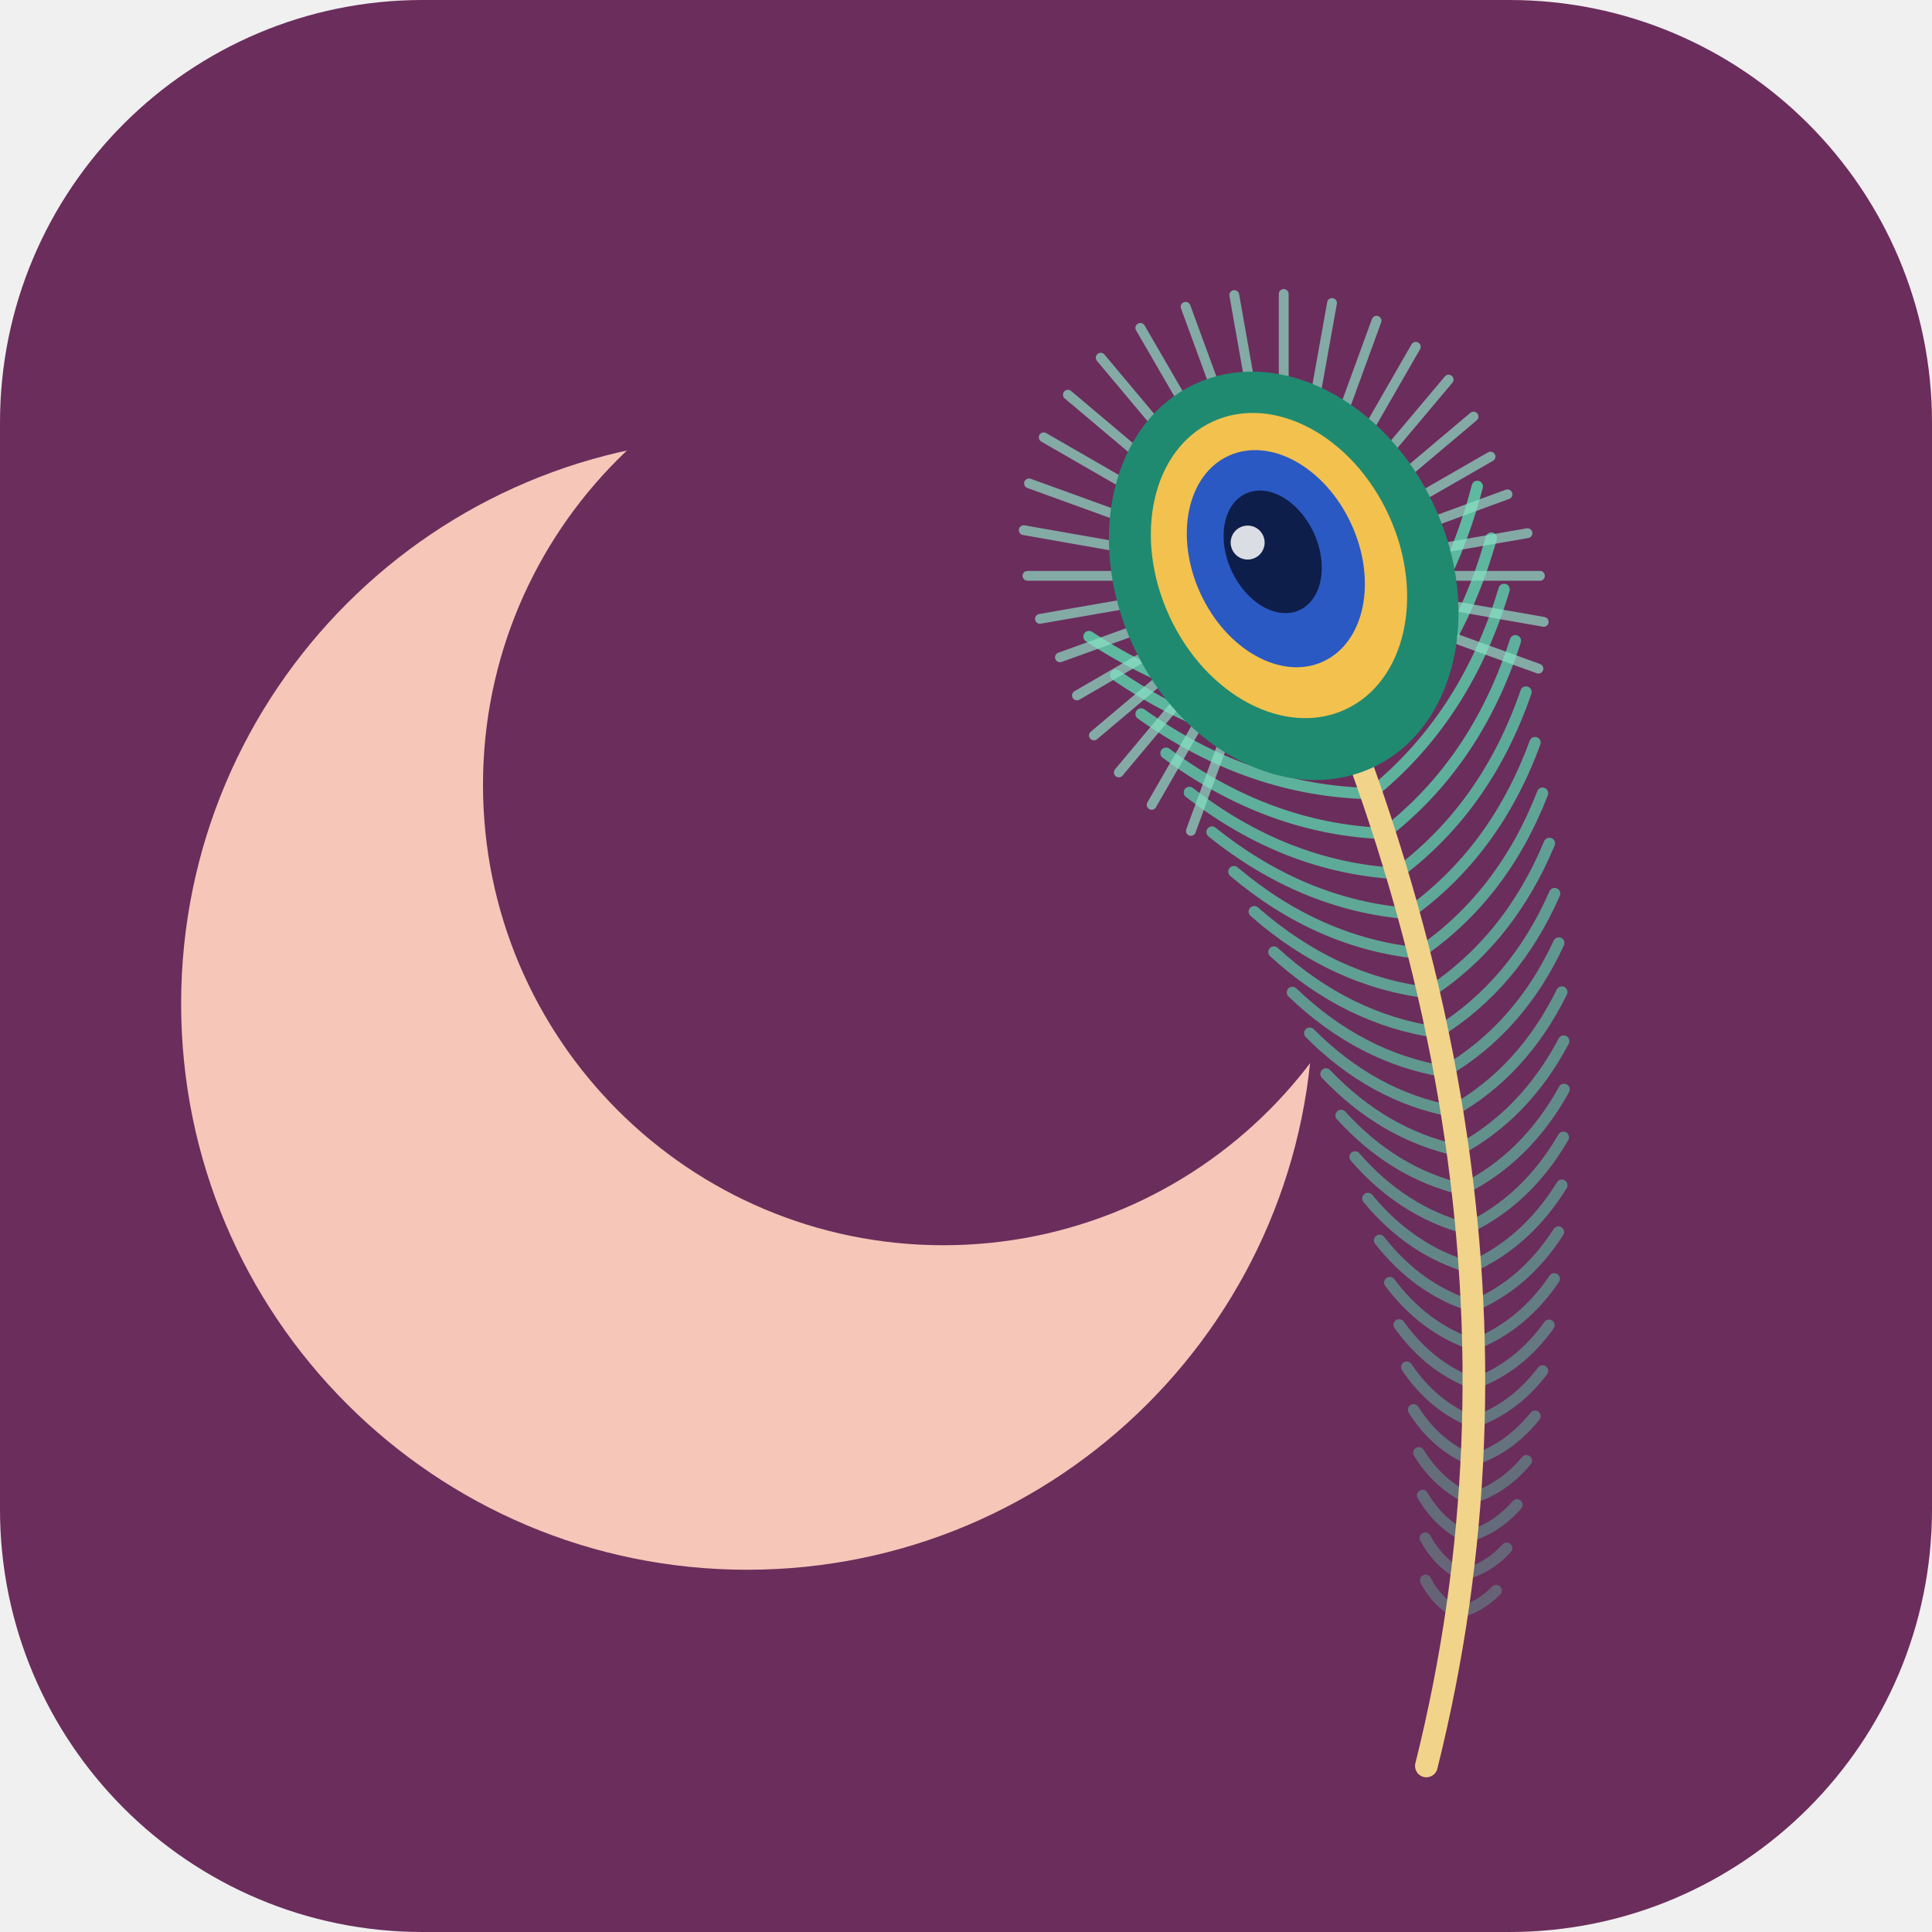
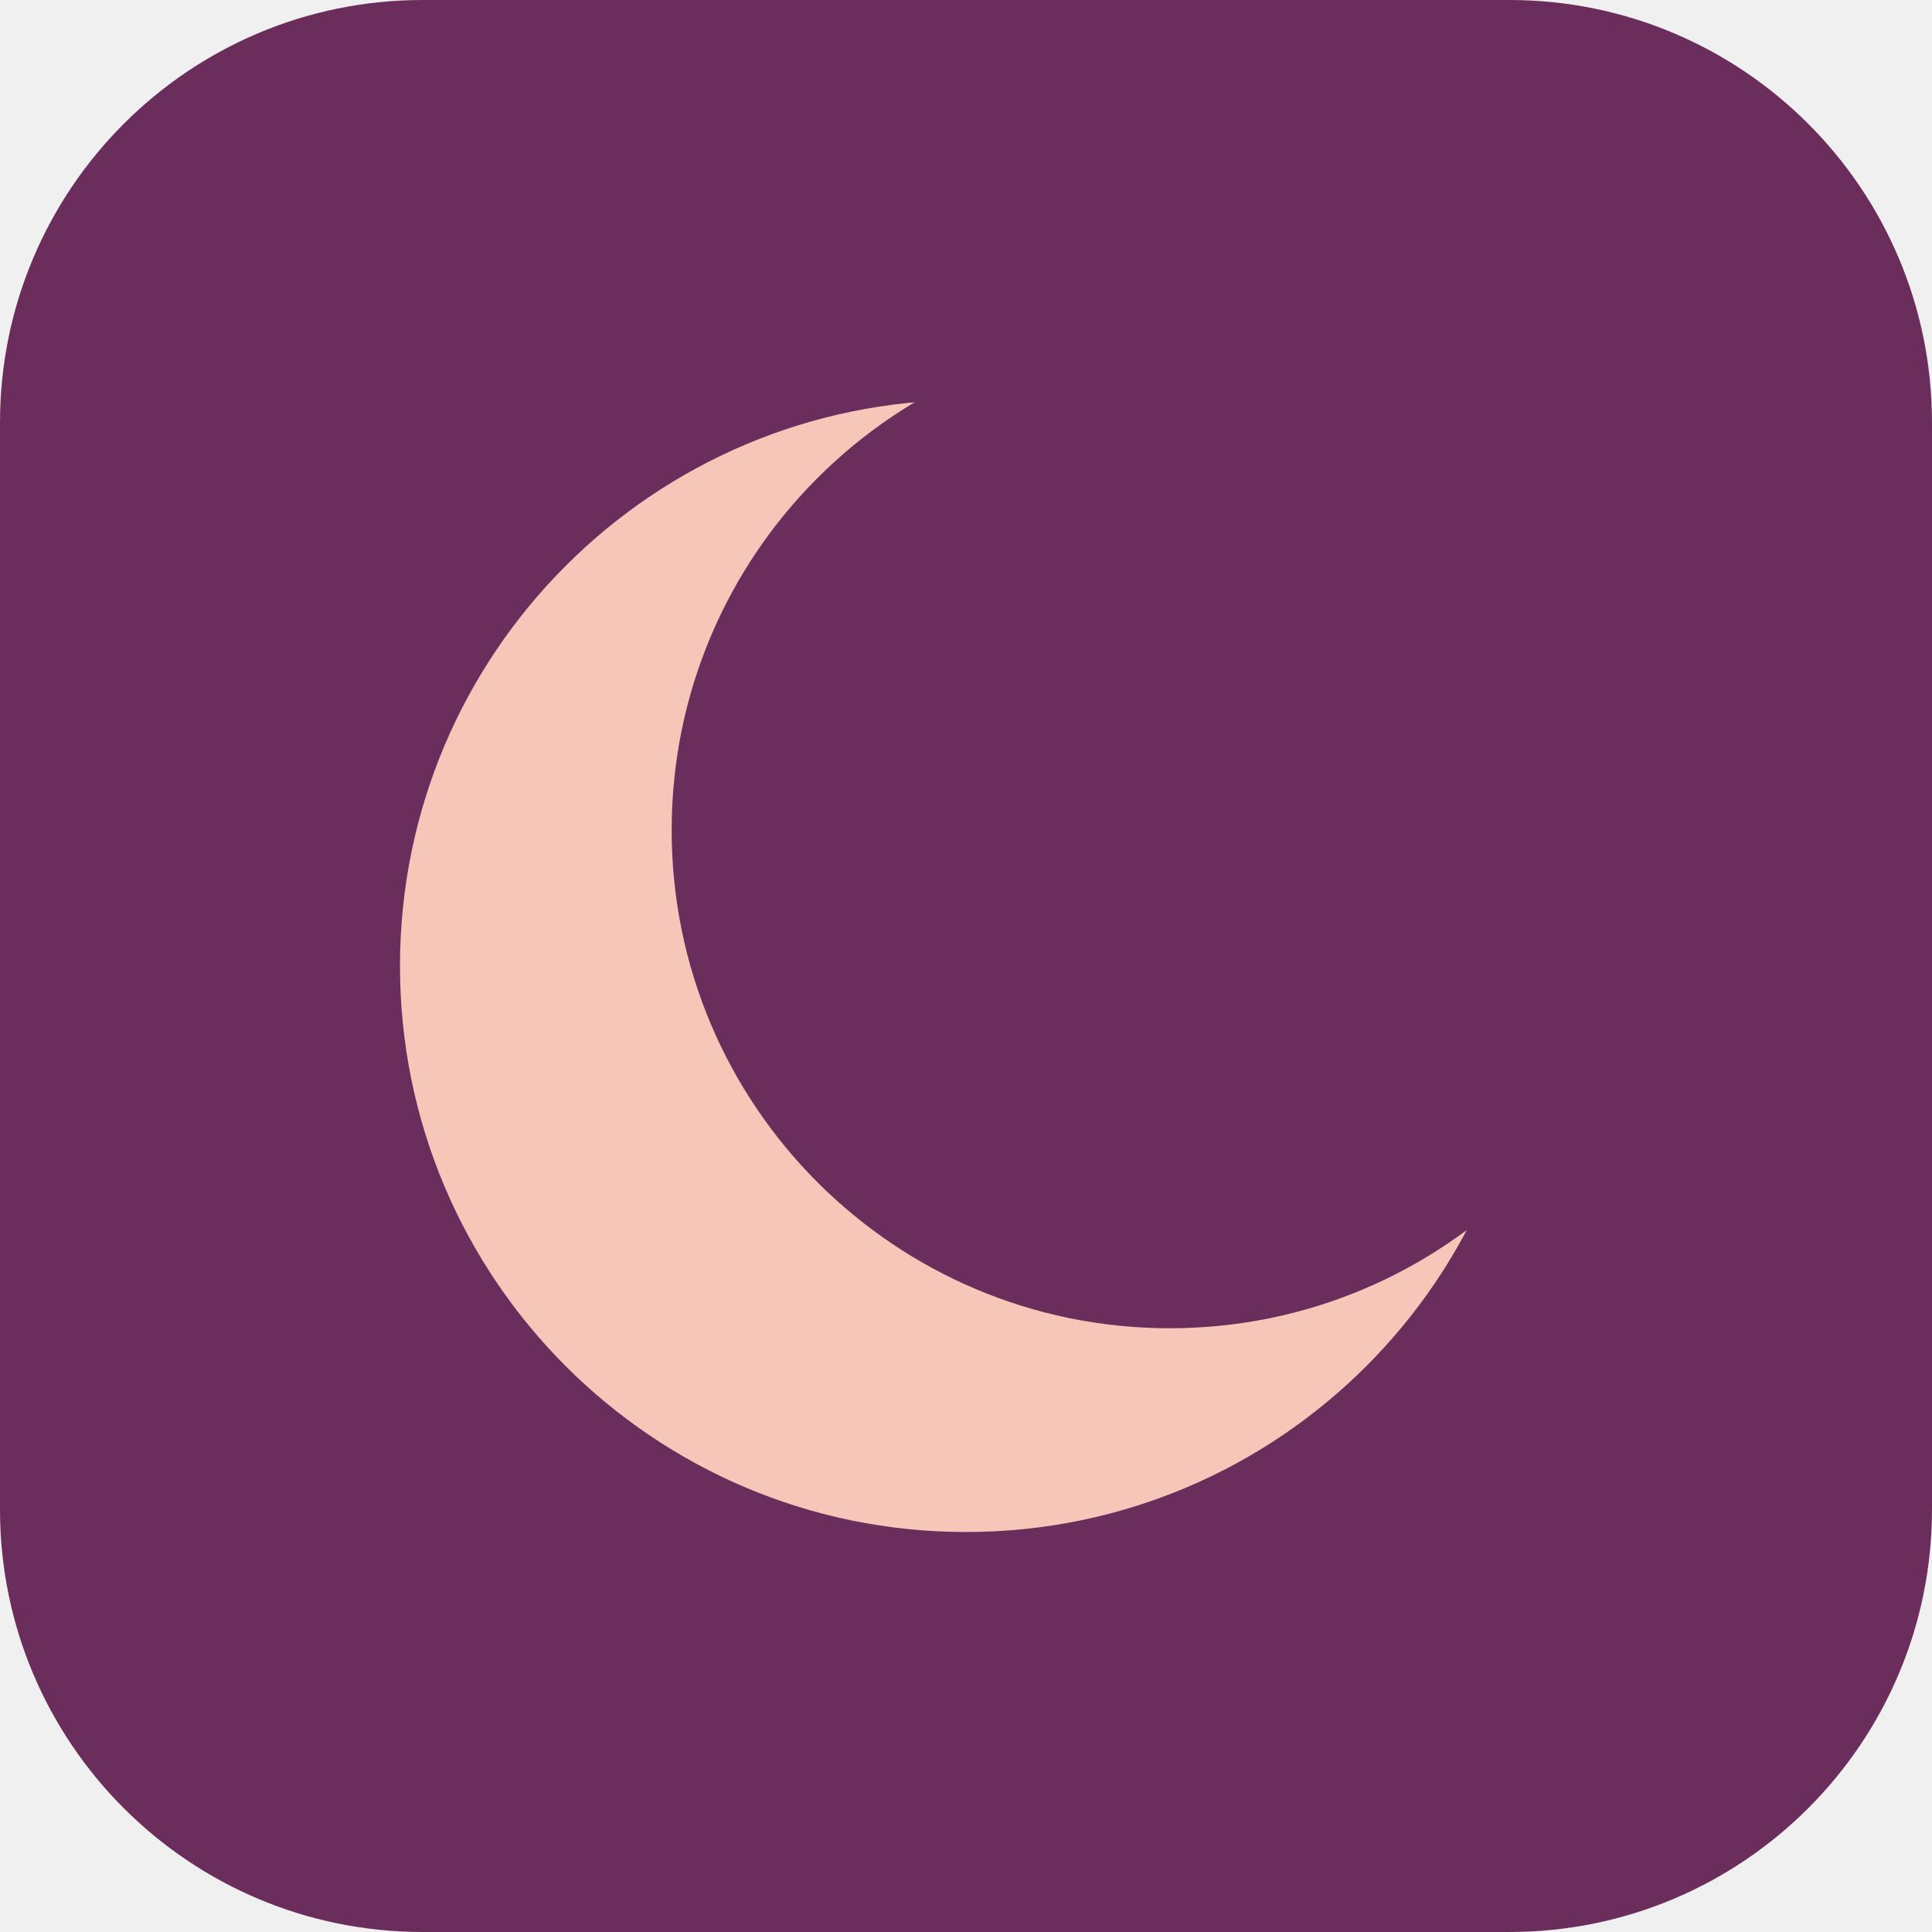
<svg xmlns="http://www.w3.org/2000/svg" viewBox="0 0 512 512">
-   <defs>
-     <mask id="moon">
-       <rect width="512" height="512" fill="#fff" />
-       <circle cx="250" cy="208" r="122" fill="#000" />
-     </mask>
-   </defs>
  <rect width="512" height="512" rx="112" fill="#6B2D5C" />
-   <circle cx="198" cy="266" r="150" fill="#F6C6B8" mask="url(#moon)" />
-   <g stroke="#5CC9A7" stroke-width="3" stroke-linecap="round" fill="none">
-     <path d="M386.1 427.4 Q391.9 426.2 396.5 421.5" stroke-opacity="0.35" />
-     <path d="M386.1 427.4 Q380.8 424.6 377.8 418.8" stroke-opacity="0.35" />
-     <path d="M387.4 417.4 Q394.2 415.8 399.3 410.3" stroke-opacity="0.37" />
-     <path d="M387.4 417.4 Q381.3 414.2 377.7 407.6" stroke-opacity="0.37" />
-     <path d="M388.6 407.3 Q396.3 405.3 402.0 398.8" stroke-opacity="0.40" />
-     <path d="M388.6 407.3 Q381.4 403.8 377.0 396.3" stroke-opacity="0.40" />
-     <path d="M389.4 397.2 Q398.2 394.7 404.5 387.1" stroke-opacity="0.42" />
-     <path d="M389.4 397.2 Q381.2 393.4 376.0 385.0" stroke-opacity="0.42" />
-     <path d="M390.1 387.0 Q399.8 384.0 406.8 375.3" stroke-opacity="0.45" />
-     <path d="M390.1 387.0 Q380.6 383.1 374.6 373.6" stroke-opacity="0.45" />
-     <path d="M390.5 376.9 Q401.3 373.2 408.8 363.3" stroke-opacity="0.47" />
-     <path d="M390.5 376.9 Q379.8 372.7 372.8 362.3" stroke-opacity="0.47" />
-     <path d="M390.6 366.7 Q402.5 362.4 410.5 351.2" stroke-opacity="0.49" />
-     <path d="M390.6 366.7 Q378.8 362.3 370.8 351.1" stroke-opacity="0.49" />
-     <path d="M390.5 356.4 Q403.4 351.4 411.9 338.9" stroke-opacity="0.52" />
-     <path d="M390.5 356.4 Q377.4 352.0 368.3 339.9" stroke-opacity="0.52" />
-     <path d="M390.2 346.2 Q404.1 340.4 413.0 326.5" stroke-opacity="0.54" />
-     <path d="M390.2 346.2 Q375.8 341.7 365.6 328.7" stroke-opacity="0.54" />
-     <path d="M389.6 335.9 Q404.5 329.3 413.9 314.1" stroke-opacity="0.57" />
-     <path d="M389.6 335.9 Q373.9 331.4 362.5 317.6" stroke-opacity="0.57" />
-     <path d="M388.7 325.6 Q404.6 318.1 414.3 301.4" stroke-opacity="0.59" />
-     <path d="M388.7 325.6 Q371.7 321.1 359.1 306.6" stroke-opacity="0.59" />
-     <path d="M387.6 315.2 Q404.5 306.8 414.5 288.7" stroke-opacity="0.61" />
-     <path d="M387.6 315.2 Q369.3 310.9 355.4 295.6" stroke-opacity="0.61" />
-     <path d="M386.3 304.9 Q404.1 295.4 414.4 275.9" stroke-opacity="0.64" />
-     <path d="M386.3 304.9 Q366.6 300.6 351.4 284.6" stroke-opacity="0.64" />
-     <path d="M384.8 294.5 Q403.5 284.0 413.9 262.9" stroke-opacity="0.66" />
-     <path d="M384.8 294.5 Q363.7 290.5 347.1 273.8" stroke-opacity="0.66" />
-     <path d="M382.9 284.0 Q402.6 272.5 413.1 249.9" stroke-opacity="0.68" />
-     <path d="M382.9 284.0 Q360.5 280.3 342.5 263.0" stroke-opacity="0.68" />
-     <path d="M380.9 273.6 Q401.4 260.9 412.0 236.8" stroke-opacity="0.71" />
-     <path d="M380.9 273.6 Q357.0 270.1 337.6 252.3" stroke-opacity="0.71" />
-     <path d="M378.6 263.1 Q399.9 249.2 410.6 223.5" stroke-opacity="0.73" />
-     <path d="M378.6 263.1 Q353.3 260.0 332.4 241.6" stroke-opacity="0.73" />
-     <path d="M376.0 252.6 Q398.2 237.5 408.8 210.2" stroke-opacity="0.76" />
-     <path d="M376.0 252.6 Q349.4 249.9 327.0 231.0" stroke-opacity="0.76" />
-     <path d="M373.2 242.1 Q396.2 225.7 406.8 196.8" stroke-opacity="0.78" />
-     <path d="M373.2 242.1 Q345.2 239.8 321.2 220.5" stroke-opacity="0.78" />
-     <path d="M370.2 231.5 Q393.9 213.9 404.4 183.4" stroke-opacity="0.80" />
-     <path d="M370.2 231.5 Q340.7 229.8 315.2 210.0" stroke-opacity="0.80" />
-     <path d="M366.9 220.9 Q391.3 202.0 401.6 169.8" stroke-opacity="0.83" />
-     <path d="M366.9 220.9 Q336.1 219.7 309.0 199.6" stroke-opacity="0.83" />
-     <path d="M363.4 210.3 Q388.5 190.0 398.6 156.2" stroke-opacity="0.85" />
-     <path d="M363.4 210.3 Q331.2 209.7 302.4 189.2" stroke-opacity="0.85" />
-     <path d="M359.6 199.6 Q385.3 178.0 395.2 142.6" stroke-opacity="0.88" />
-     <path d="M359.6 199.6 Q326.0 199.7 295.7 178.9" stroke-opacity="0.88" />
-     <path d="M355.6 189.0 Q381.9 165.9 391.5 128.9" stroke-opacity="0.90" />
-     <path d="M355.6 189.0 Q320.6 189.7 288.6 168.7" stroke-opacity="0.90" />
-   </g>
-   <g stroke="#8FE0C6" stroke-width="2.6" stroke-linecap="round" stroke-opacity=".7">
-     <line x1="384.2" y1="152.6" x2="408.1" y2="152.6" />
-     <line x1="383.5" y1="160.3" x2="409.1" y2="164.8" />
-     <line x1="381.5" y1="167.7" x2="407.7" y2="177.2" />
-     <line x1="325.2" y1="194.0" x2="315.6" y2="220.2" />
-     <line x1="318.2" y1="190.7" x2="305.2" y2="213.3" />
-     <line x1="311.9" y1="186.3" x2="296.5" y2="204.7" />
-     <line x1="306.5" y1="180.9" x2="289.9" y2="194.9" />
-     <line x1="302.1" y1="174.6" x2="285.4" y2="184.3" />
-     <line x1="298.9" y1="167.7" x2="280.9" y2="174.2" />
-     <line x1="296.9" y1="160.3" x2="275.6" y2="164.0" />
-     <line x1="296.2" y1="152.6" x2="272.3" y2="152.6" />
-     <line x1="296.9" y1="145.0" x2="271.3" y2="140.5" />
-     <line x1="298.9" y1="137.6" x2="272.7" y2="128.1" />
-     <line x1="302.1" y1="130.6" x2="276.6" y2="115.9" />
-     <line x1="306.5" y1="124.4" x2="283.0" y2="104.6" />
-     <line x1="311.9" y1="118.9" x2="291.7" y2="94.8" />
-     <line x1="318.2" y1="114.5" x2="302.2" y2="86.9" />
-     <line x1="325.2" y1="111.3" x2="314.2" y2="81.3" />
-     <line x1="332.6" y1="109.3" x2="327.1" y2="78.2" />
-     <line x1="340.2" y1="108.6" x2="340.2" y2="77.9" />
-     <line x1="347.8" y1="109.3" x2="353.0" y2="80.3" />
-     <line x1="355.2" y1="111.3" x2="364.8" y2="85.0" />
-     <line x1="362.2" y1="114.5" x2="375.2" y2="91.9" />
-     <line x1="368.5" y1="118.9" x2="383.9" y2="100.6" />
-     <line x1="373.9" y1="124.4" x2="390.5" y2="110.4" />
-     <line x1="378.3" y1="130.6" x2="395.0" y2="121.0" />
-     <line x1="381.5" y1="137.6" x2="399.5" y2="131.0" />
-     <line x1="383.5" y1="145.0" x2="404.8" y2="141.3" />
-   </g>
-   <path d="M378 468 Q420 300 322 116" stroke="#F2D38A" stroke-width="6" stroke-linecap="round" fill="none" />
-   <g transform="translate(340.2 152.6) rotate(-24.7)">
-     <ellipse rx="44" ry="56" fill="#1F8A70" />
-     <ellipse rx="32" ry="42" cy="-3" fill="#F2C14E" />
-     <ellipse rx="22" ry="30" cy="-5" fill="#2B59C3" />
-     <ellipse rx="12" ry="17" cy="-7" fill="#0E1E4A" />
-     <circle r="4.5" cx="-5" cy="-12" fill="#fff" fill-opacity=".85" />
-   </g>
+   <circle cx="256" cy="256" r="150" fill="#F6C6B8" />
+   <circle cx="310" cy="220" r="132" fill="#6B2D5C" />
</svg>
